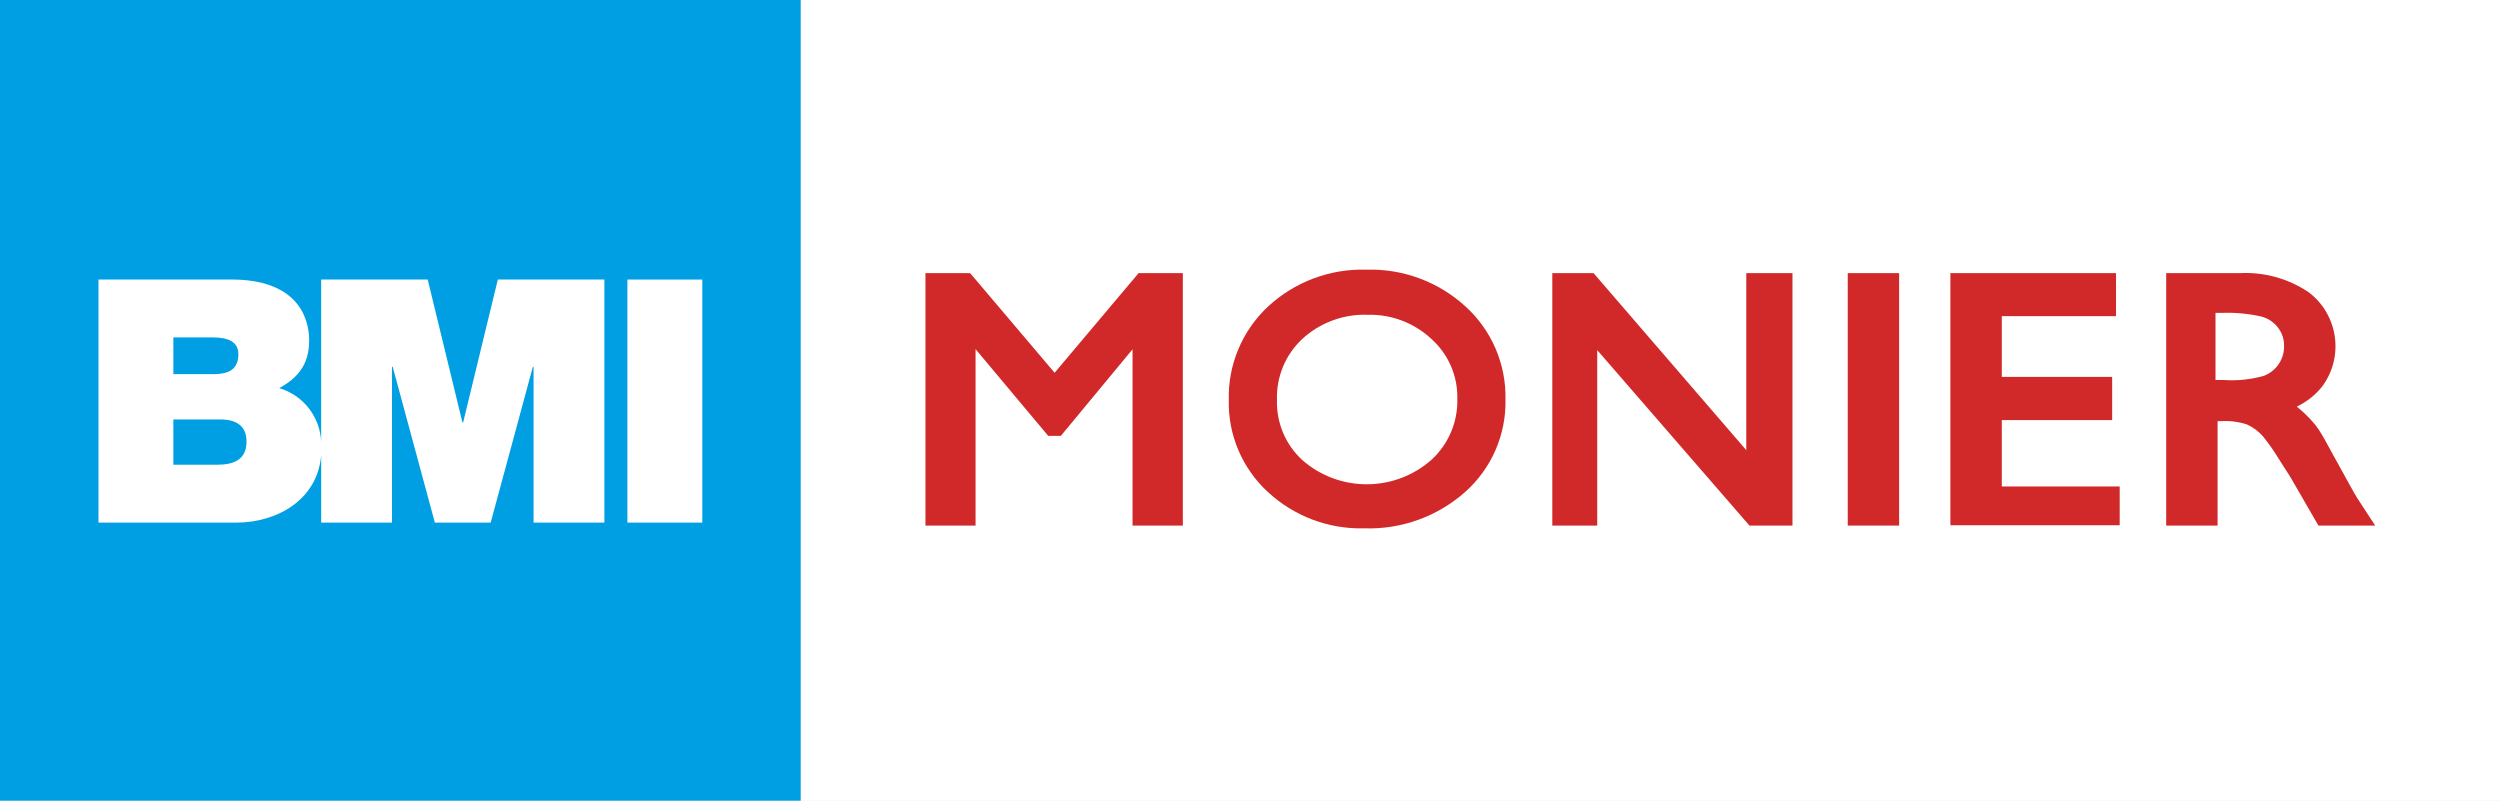
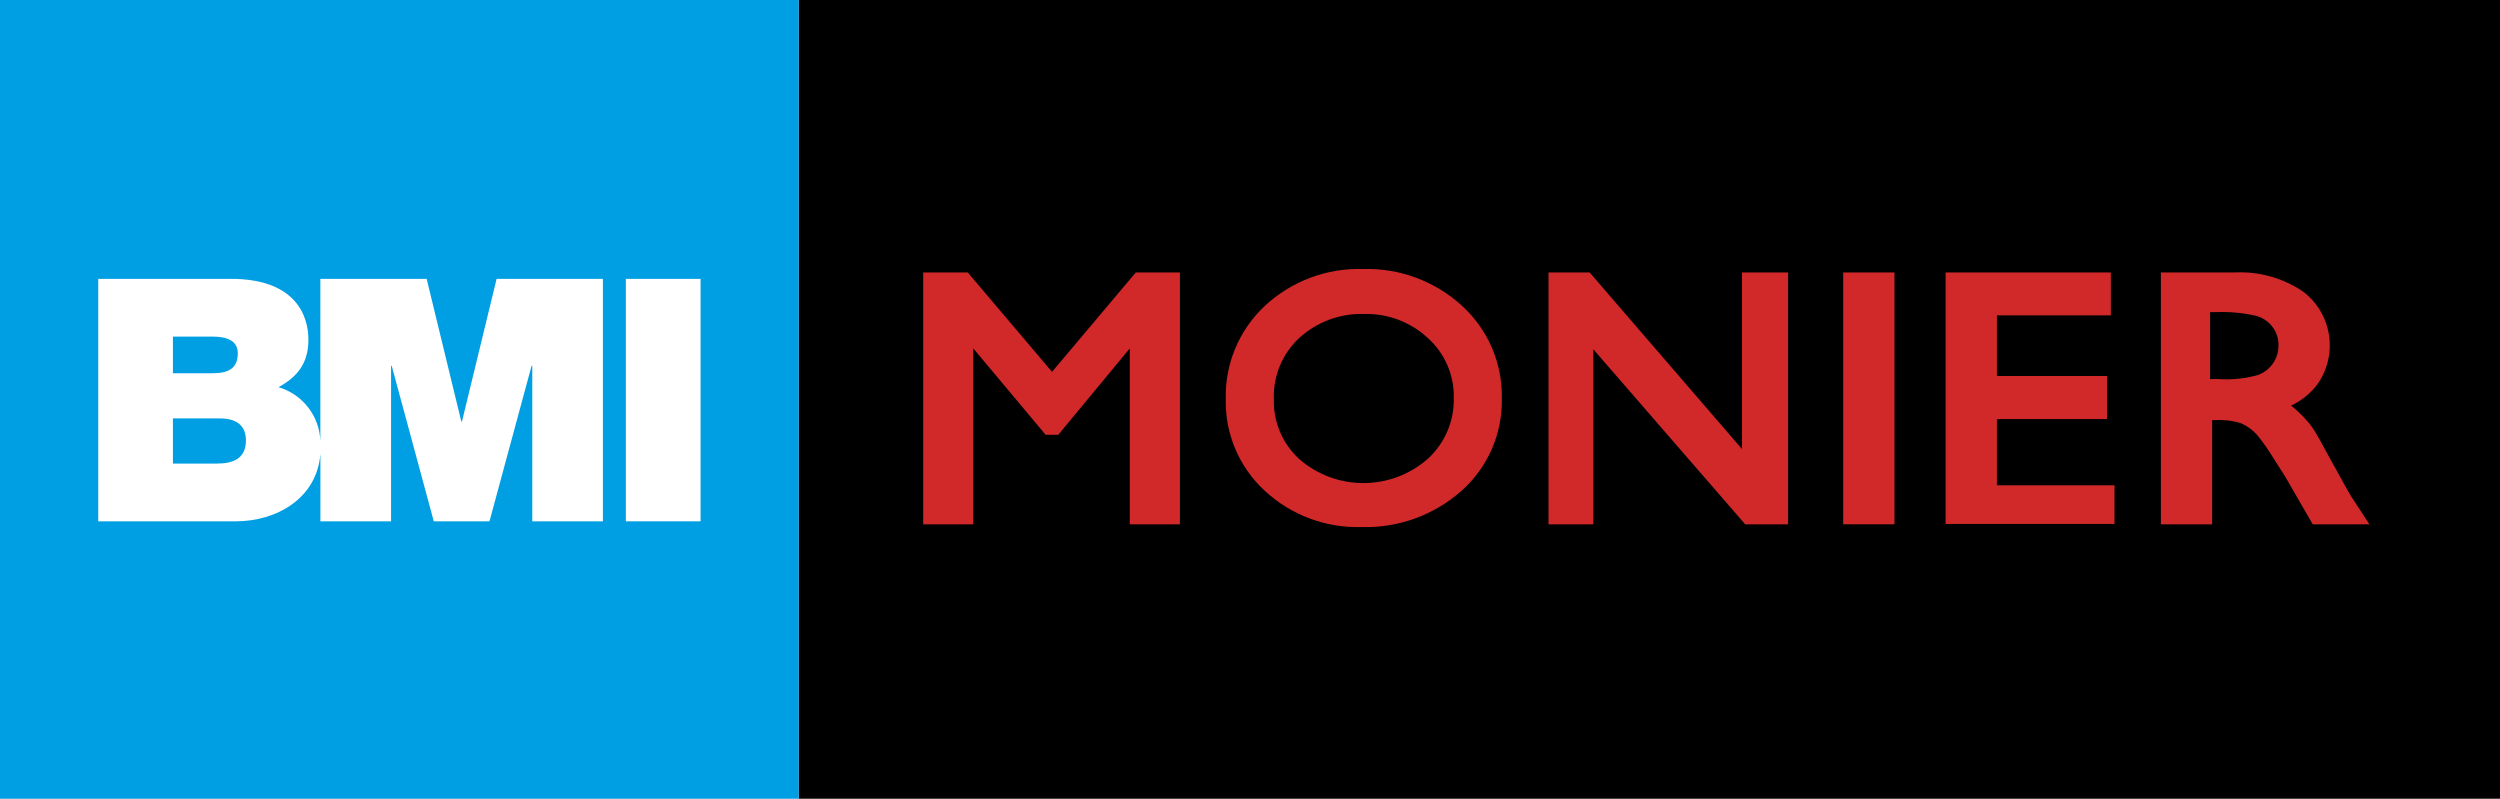
- <svg xmlns="http://www.w3.org/2000/svg" viewBox="0 0 312.233 100">
-   <rect id="bg_block" data-name="bg block" x="100" width="212.233" height="100" fill="#fff" />
-   <g id="Monier">
-     <polygon points="141.447 65.643 141.447 43.622 132.493 54.437 130.915 54.437 121.841 43.604 121.841 65.643 115.584 65.643 115.584 34.112 121.163 34.112 131.714 46.556 142.202 34.112 147.728 34.112 147.728 65.643 141.447 65.643" fill="#d12929" />
-     <path d="M170.422,65.986a17.042,17.042,0,0,1-12.074-4.54,15.132,15.132,0,0,1-4.882-11.472,15.452,15.452,0,0,1,4.914-11.7,17.28,17.28,0,0,1,12.287-4.593,17.538,17.538,0,0,1,12.357,4.589,15.243,15.243,0,0,1,5,11.615,15.009,15.009,0,0,1-5.045,11.566A18.053,18.053,0,0,1,170.422,65.986Zm.419-26.672a11.485,11.485,0,0,0-8.2,3.022,9.971,9.971,0,0,0-3.156,7.638,9.778,9.778,0,0,0,3.166,7.487,12.217,12.217,0,0,0,16.159-.062,9.981,9.981,0,0,0,3.2-7.6,9.735,9.735,0,0,0-3.2-7.433A11.229,11.229,0,0,0,170.841,39.314Z" fill="#d12929" />
-     <polygon points="218.497 65.643 199.483 43.729 199.483 65.643 193.873 65.643 193.873 34.112 199.024 34.112 218.098 56.221 218.098 34.112 223.869 34.112 223.869 65.643 218.497 65.643" fill="#d12929" />
-     <rect x="230.769" y="34.112" width="6.42" height="31.53" fill="#d12929" />
-     <polygon points="243.591 65.599 243.591 34.112 264.277 34.112 264.277 39.485 250.011 39.485 250.011 47.072 263.795 47.072 263.795 52.467 250.011 52.467 250.011 60.758 264.735 60.758 264.735 65.599 243.591 65.599" fill="#d12929" />
-     <path d="M289.555,65.643l-3.5-6.059-1.477-2.313a24.845,24.845,0,0,0-1.988-2.819A5.819,5.819,0,0,0,280.6,53a8.651,8.651,0,0,0-3.184-.4h-.455V65.643h-6.419V34.112h9.234a14.044,14.044,0,0,1,8.6,2.416,8.457,8.457,0,0,1,1.681,11.7,8.91,8.91,0,0,1-3.206,2.553,16.077,16.077,0,0,1,1.973,1.888c1.064,1.127,1.9,3.017,3.471,5.78,1,1.77,1.5,2.784,2.128,3.787l2.226,3.408ZM277.789,47.462a14.52,14.52,0,0,0,4.962-.527,3.918,3.918,0,0,0,2.515-3.744,3.679,3.679,0,0,0-.732-2.239,3.861,3.861,0,0,0-2.068-1.411,19.366,19.366,0,0,0-5.084-.462h-.68v8.383Z" fill="#d12929" />
+ <svg xmlns="http://www.w3.org/2000/svg" viewBox="0 0 313 100">
+   <rect id="whiteBox" x="100" width="313" height="100" />
+   <g id="Monier" fill="#d12929">
+     <polygon points="141.447 65.643 141.447 43.622 132.493 54.437 130.915 54.437 121.841 43.604 121.841 65.643 115.584 65.643 115.584 34.112 121.163 34.112 131.714 46.556 142.202 34.112 147.728 34.112 147.728 65.643 141.447 65.643" />
+     <path d="M170.422,65.986a17.042,17.042,0,0,1-12.074-4.54,15.132,15.132,0,0,1-4.882-11.472,15.452,15.452,0,0,1,4.914-11.7,17.28,17.28,0,0,1,12.287-4.593,17.538,17.538,0,0,1,12.357,4.589,15.243,15.243,0,0,1,5,11.615,15.009,15.009,0,0,1-5.045,11.566A18.053,18.053,0,0,1,170.422,65.986Zm.419-26.672a11.485,11.485,0,0,0-8.2,3.022,9.971,9.971,0,0,0-3.156,7.638,9.778,9.778,0,0,0,3.166,7.487,12.217,12.217,0,0,0,16.159-.062,9.981,9.981,0,0,0,3.2-7.6,9.735,9.735,0,0,0-3.2-7.433A11.229,11.229,0,0,0,170.841,39.314Z" />
+     <polygon points="218.497 65.643 199.483 43.729 199.483 65.643 193.873 65.643 193.873 34.112 199.024 34.112 218.098 56.221 218.098 34.112 223.869 34.112 223.869 65.643 218.497 65.643" />
+     <rect x="230.769" y="34.112" width="6.42" height="31.53" />
+     <polygon points="243.591 65.599 243.591 34.112 264.277 34.112 264.277 39.485 250.011 39.485 250.011 47.072 263.795 47.072 263.795 52.467 250.011 52.467 250.011 60.758 264.735 60.758 264.735 65.599 243.591 65.599" />
+     <path d="M289.555,65.643l-3.5-6.059-1.477-2.313a24.845,24.845,0,0,0-1.988-2.819A5.819,5.819,0,0,0,280.6,53a8.651,8.651,0,0,0-3.184-.4h-.455V65.643h-6.419V34.112h9.234a14.044,14.044,0,0,1,8.6,2.416,8.457,8.457,0,0,1,1.681,11.7,8.91,8.91,0,0,1-3.206,2.553,16.077,16.077,0,0,1,1.973,1.888c1.064,1.127,1.9,3.017,3.471,5.78,1,1.77,1.5,2.784,2.128,3.787l2.226,3.408ZM277.789,47.462a14.52,14.52,0,0,0,4.962-.527,3.918,3.918,0,0,0,2.515-3.744,3.679,3.679,0,0,0-.732-2.239,3.861,3.861,0,0,0-2.068-1.411,19.366,19.366,0,0,0-5.084-.462h-.68v8.383Z" />
  </g>
-   <g id="BMI">
+   <g id="BMI_Block">
    <rect width="100" height="100" fill="#009fe3" />
-     <g>
-       <path d="M62.176,34.911,57.84,52.77h-.084L53.417,34.911H40.11v20.28a7.315,7.315,0,0,0-5.239-6.716c2.255-1.235,3.742-2.891,3.742-5.953,0-3.1-1.7-7.611-9.693-7.611H12.3V65.27H29.515c5.121,0,10.16-2.878,10.6-8.443V65.27h8.844V45.8h.084L54.31,65.27h6.973L66.555,45.8h.085V65.27h8.844V34.911ZM21.65,42.139h4.933c1.913,0,3.188.554,3.188,2.084,0,1.956-1.233,2.507-3.188,2.507H21.65Zm5.485,15.9H21.65V52.386h5.867c2.211,0,3.272.978,3.272,2.763,0,2.339-1.7,2.891-3.655,2.891" fill="#fff" />
-       <rect x="78.358" y="34.914" width="9.354" height="30.356" fill="#fff" />
+     <g fill="white">
+       <path d="M62.176,34.911,57.84,52.77h-.084L53.417,34.911H40.11v20.28a7.315,7.315,0,0,0-5.239-6.716c2.255-1.235,3.742-2.891,3.742-5.953,0-3.1-1.7-7.611-9.693-7.611H12.3V65.27H29.515c5.121,0,10.16-2.878,10.6-8.443V65.27h8.844V45.8h.084L54.31,65.27h6.973L66.555,45.8h.085V65.27h8.844V34.911ZM21.65,42.139h4.933c1.913,0,3.188.554,3.188,2.084,0,1.956-1.233,2.507-3.188,2.507H21.65Zm5.485,15.9H21.65V52.386h5.867c2.211,0,3.272.978,3.272,2.763,0,2.339-1.7,2.891-3.655,2.891" />
+       <rect x="78.358" y="34.914" width="9.354" height="30.356" />
    </g>
  </g>
</svg>
